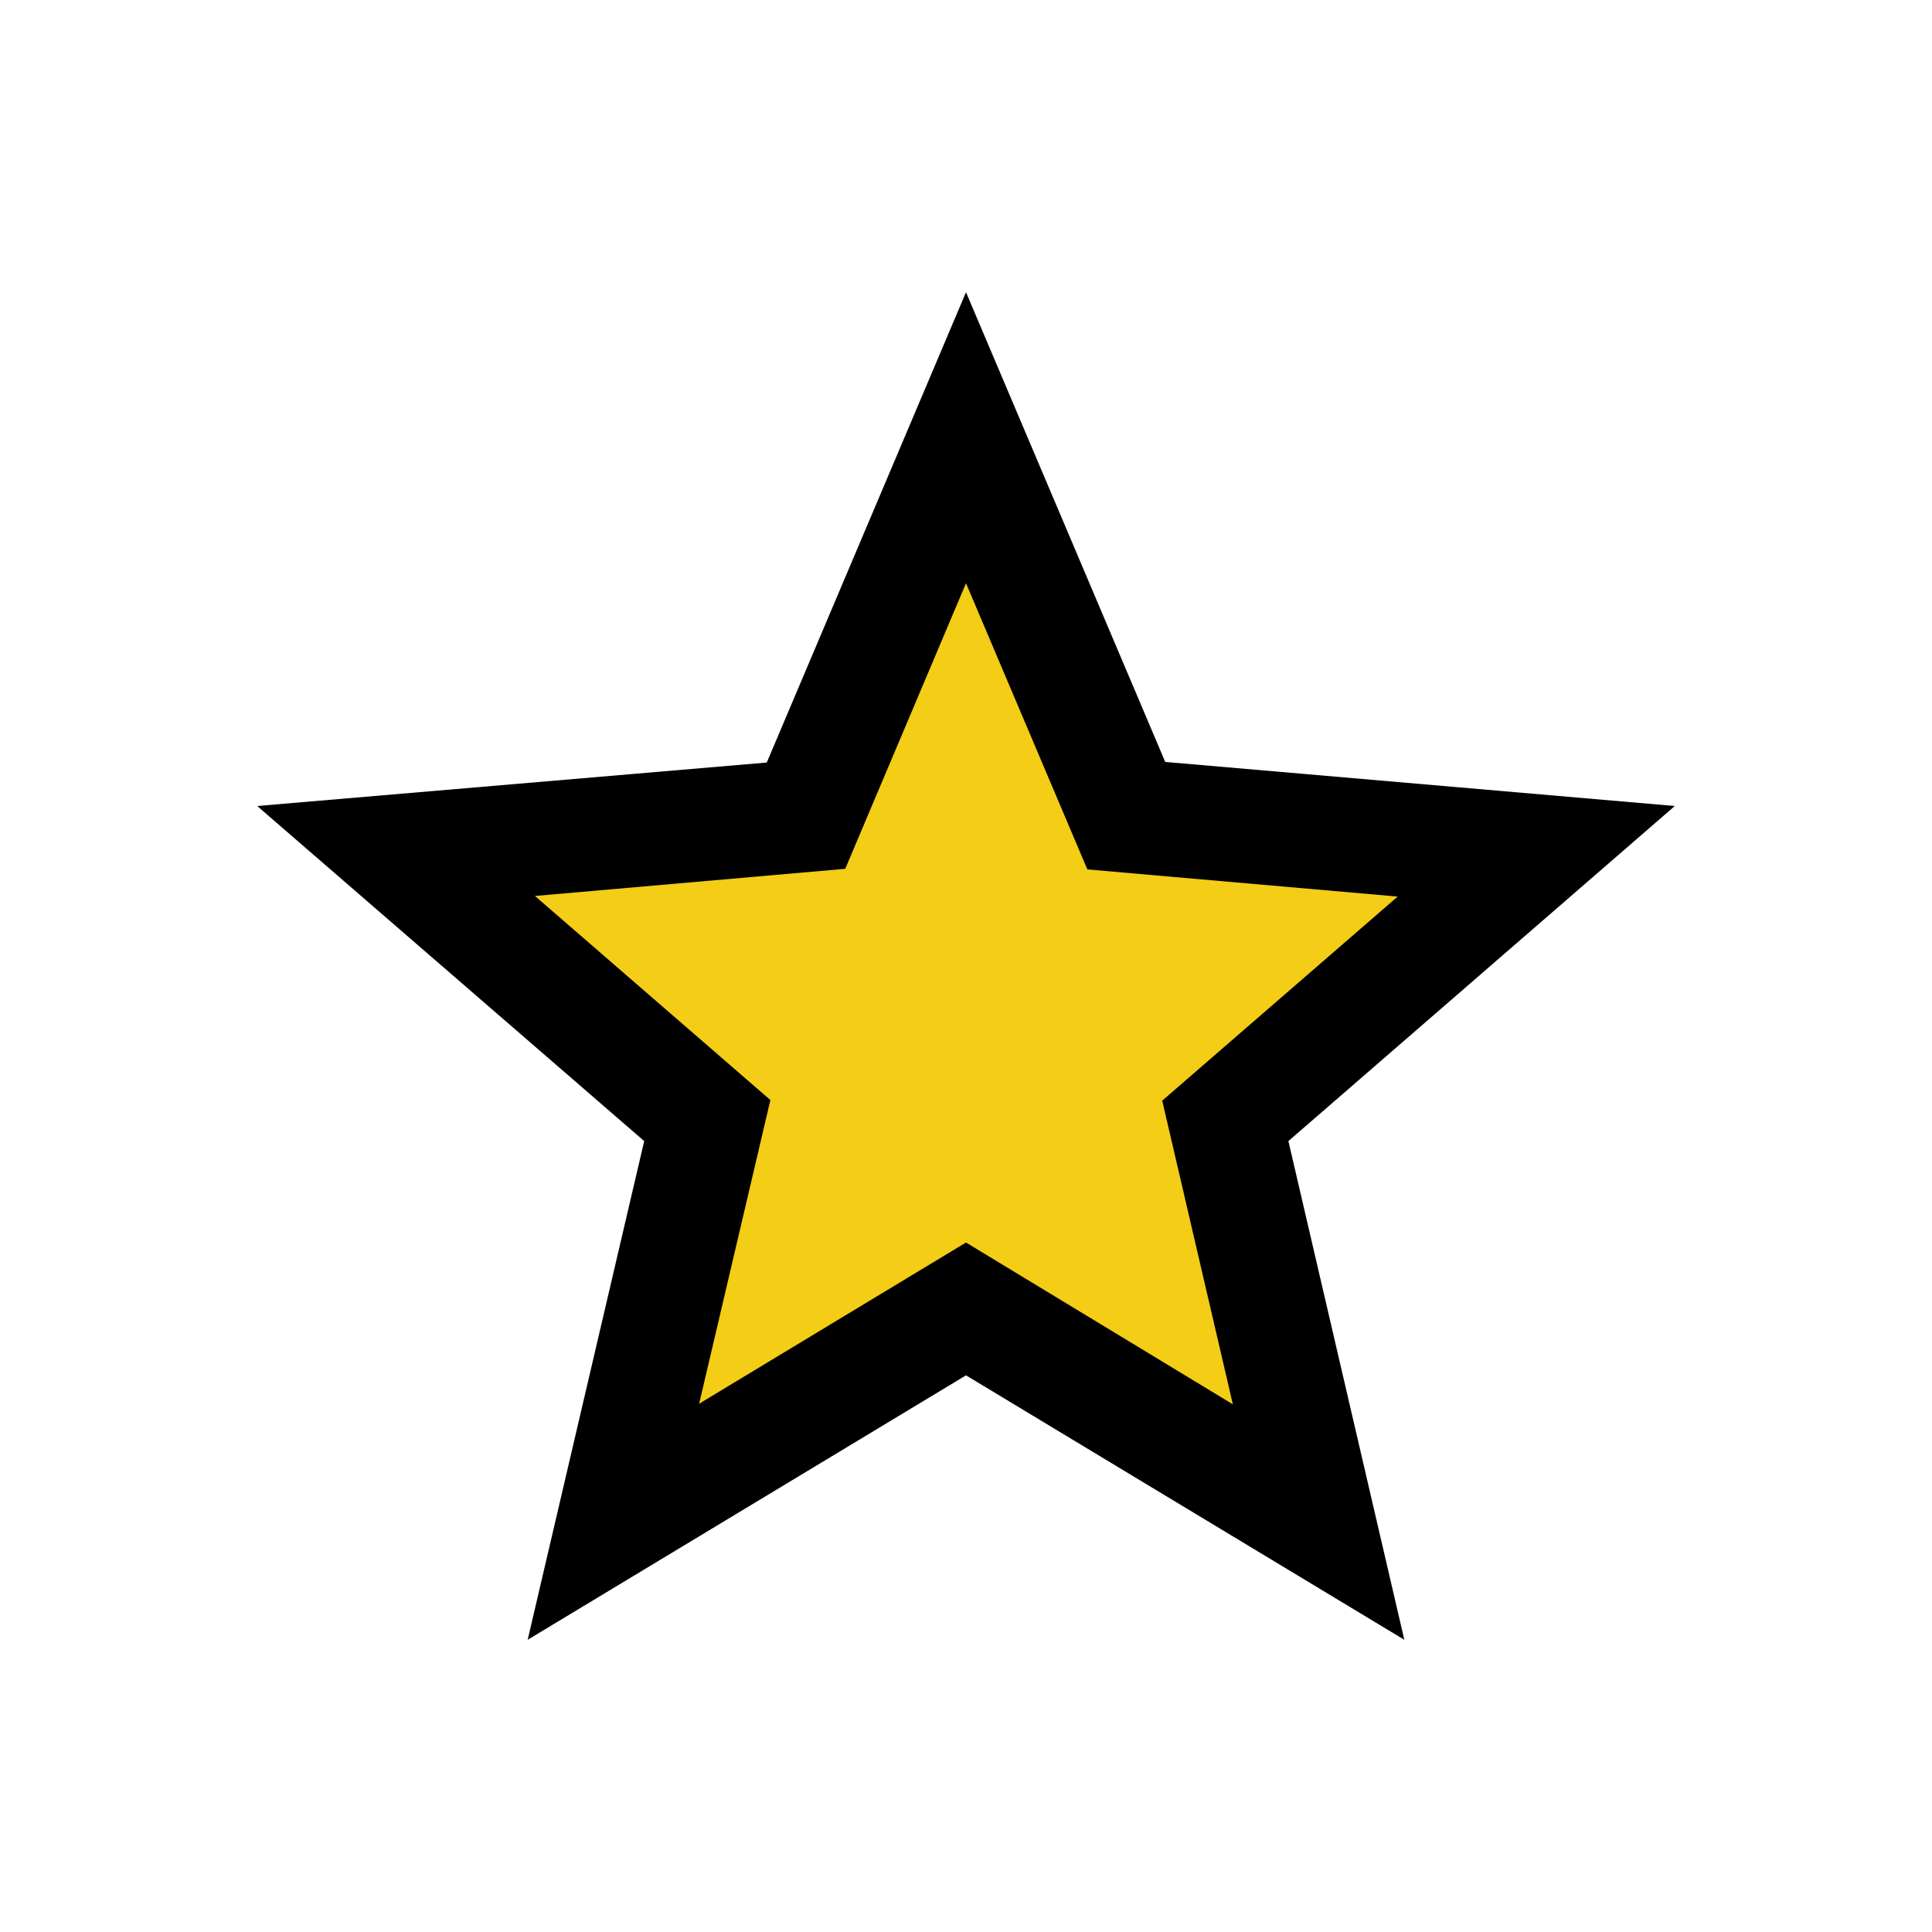
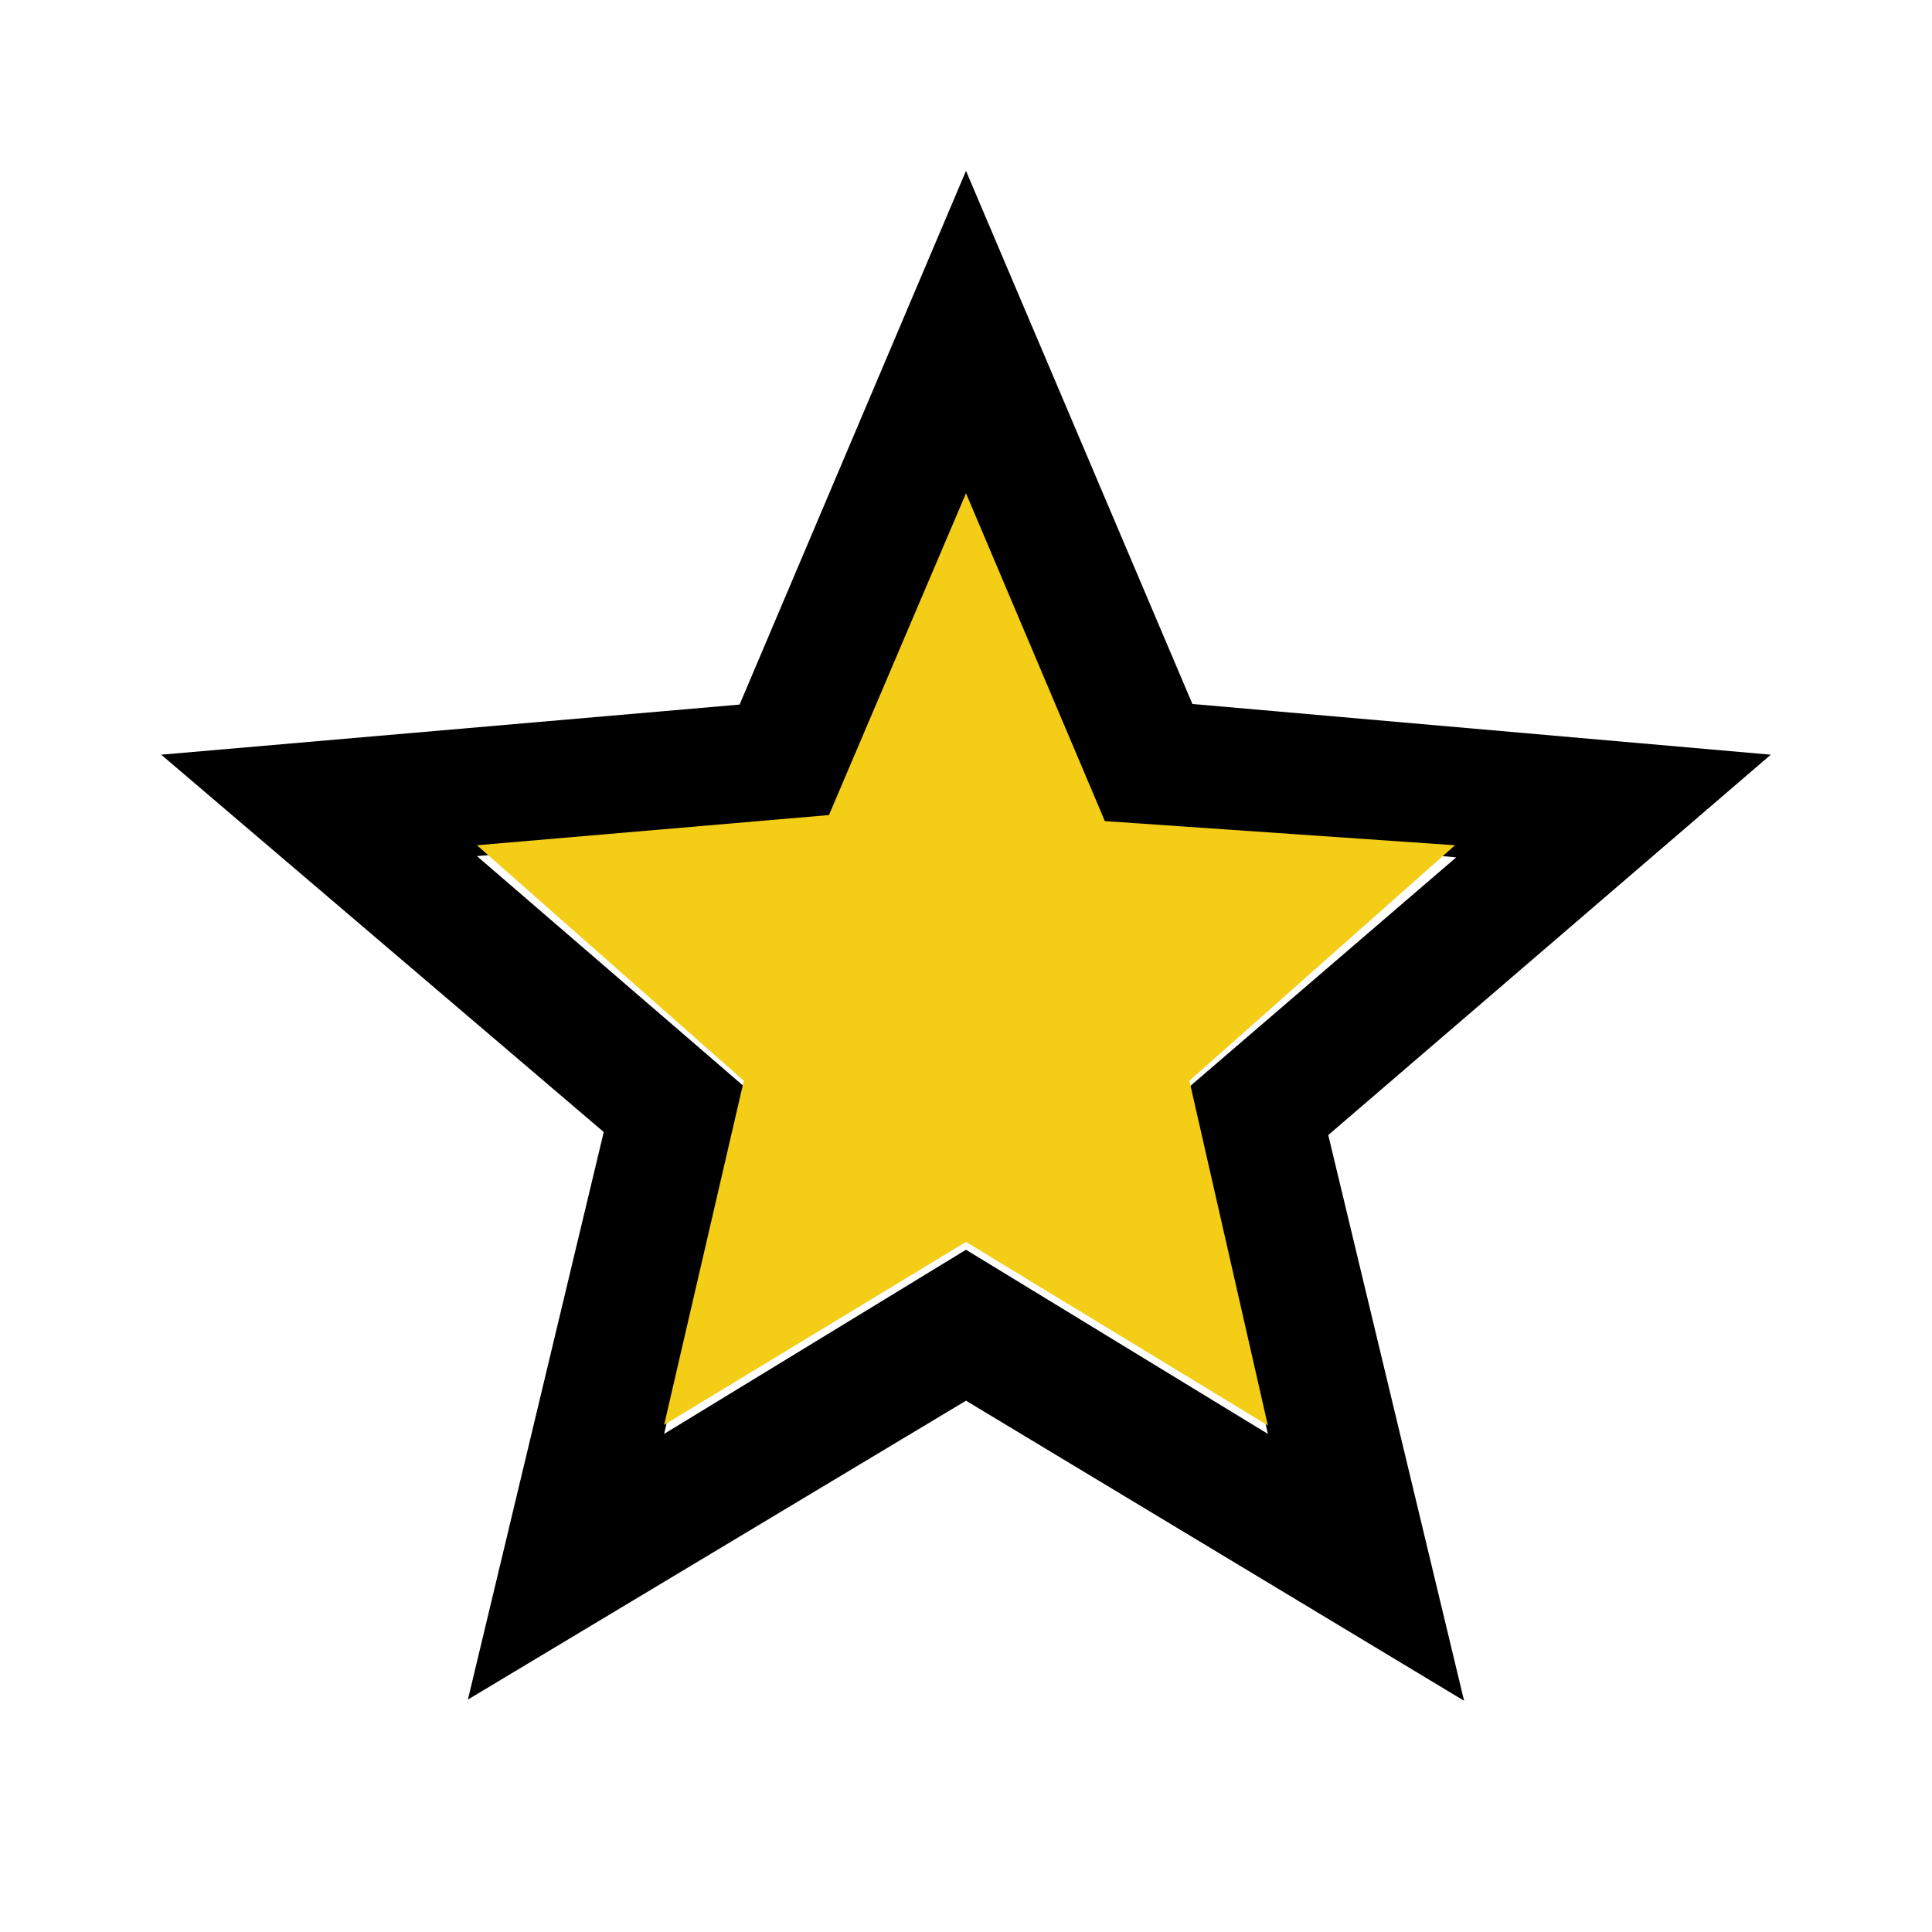
- <svg xmlns="http://www.w3.org/2000/svg" height="32" viewBox="0 0 32 32" width="32" version="1.1">
-   <path fill="#f3cd16" d="M16 7 13 13.5 6 14 11.5 18.5 10 25 16 22 22 25 20.5 18.5 26 14 19 13.5Z" />
-   <path d="M27.74 13.35 19.3 12.62 16 4.84 12.7 12.63 4.26 13.35 10.67 18.9 8.74 27.16 16 22.78 23.26 27.16 21.34 18.9 27.74 13.35ZM16 20.58 11.58 23.25 12.76 18.22 8.86 14.84 14 14.39 16 9.66l2.01 4.74 5.14 0.45-3.9 3.38 1.17 5.03L16 20.58Z" fill="#000" />
+ <svg xmlns="http://www.w3.org/2000/svg" height="32" viewBox="0 0 32 32" width="32">
+   <path d="M29.33 12.5 19.75 11.66 16 2.83 12.25 11.67 2.67 12.5 10 18.75 7.75 28.15 16 23.2L24.25 28.17 22 18.8 29.33 12.5zM16 20.7 11 23.75 12.33 18 7.9 14.18 13.73 13.67 16 8.3L18.3 13.7 24.12 14.2 19.7 18 21 23.75L16 20.7z" fill="#000" />
+   <path d="M16 8.17 13.73 13.5 7.9 14L12.32 17.9 11 23.6 16 20.57 21 23.61 19.7 17.9 24.1 14 18.3 13.6z" fill="#f3cd16" />
+   <path d="M0 0h32v32H0z" fill="none" />
</svg>
